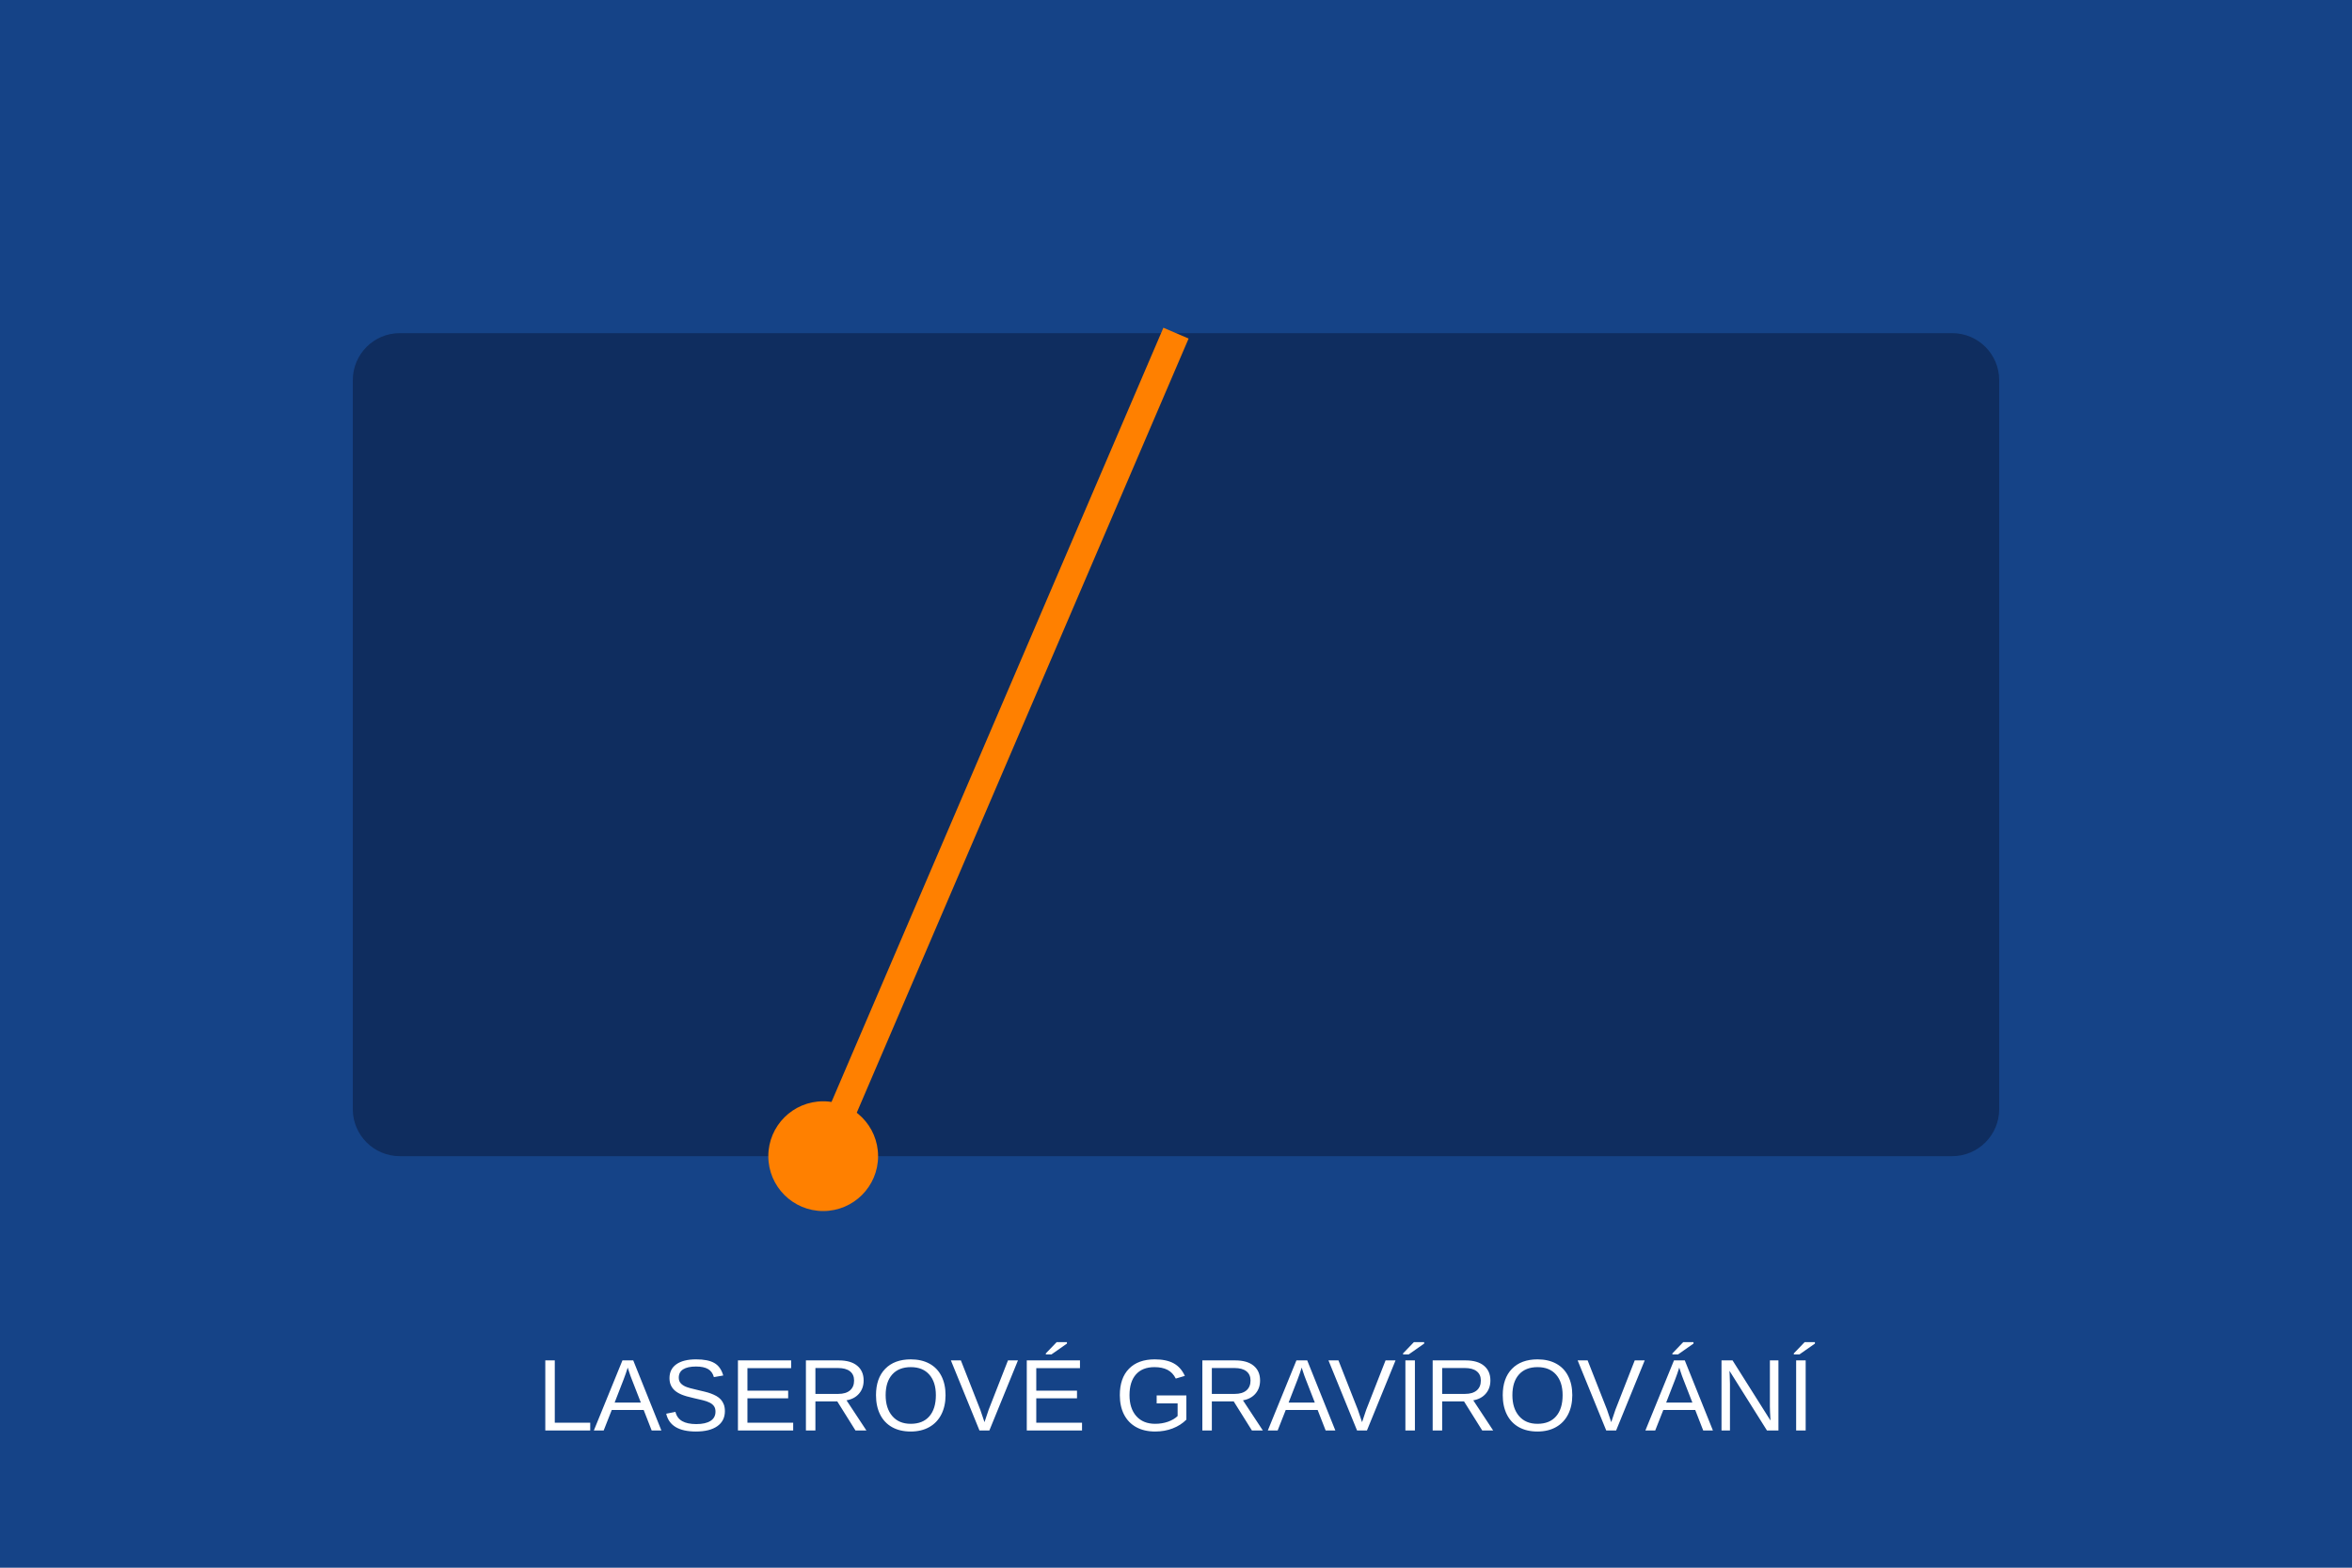
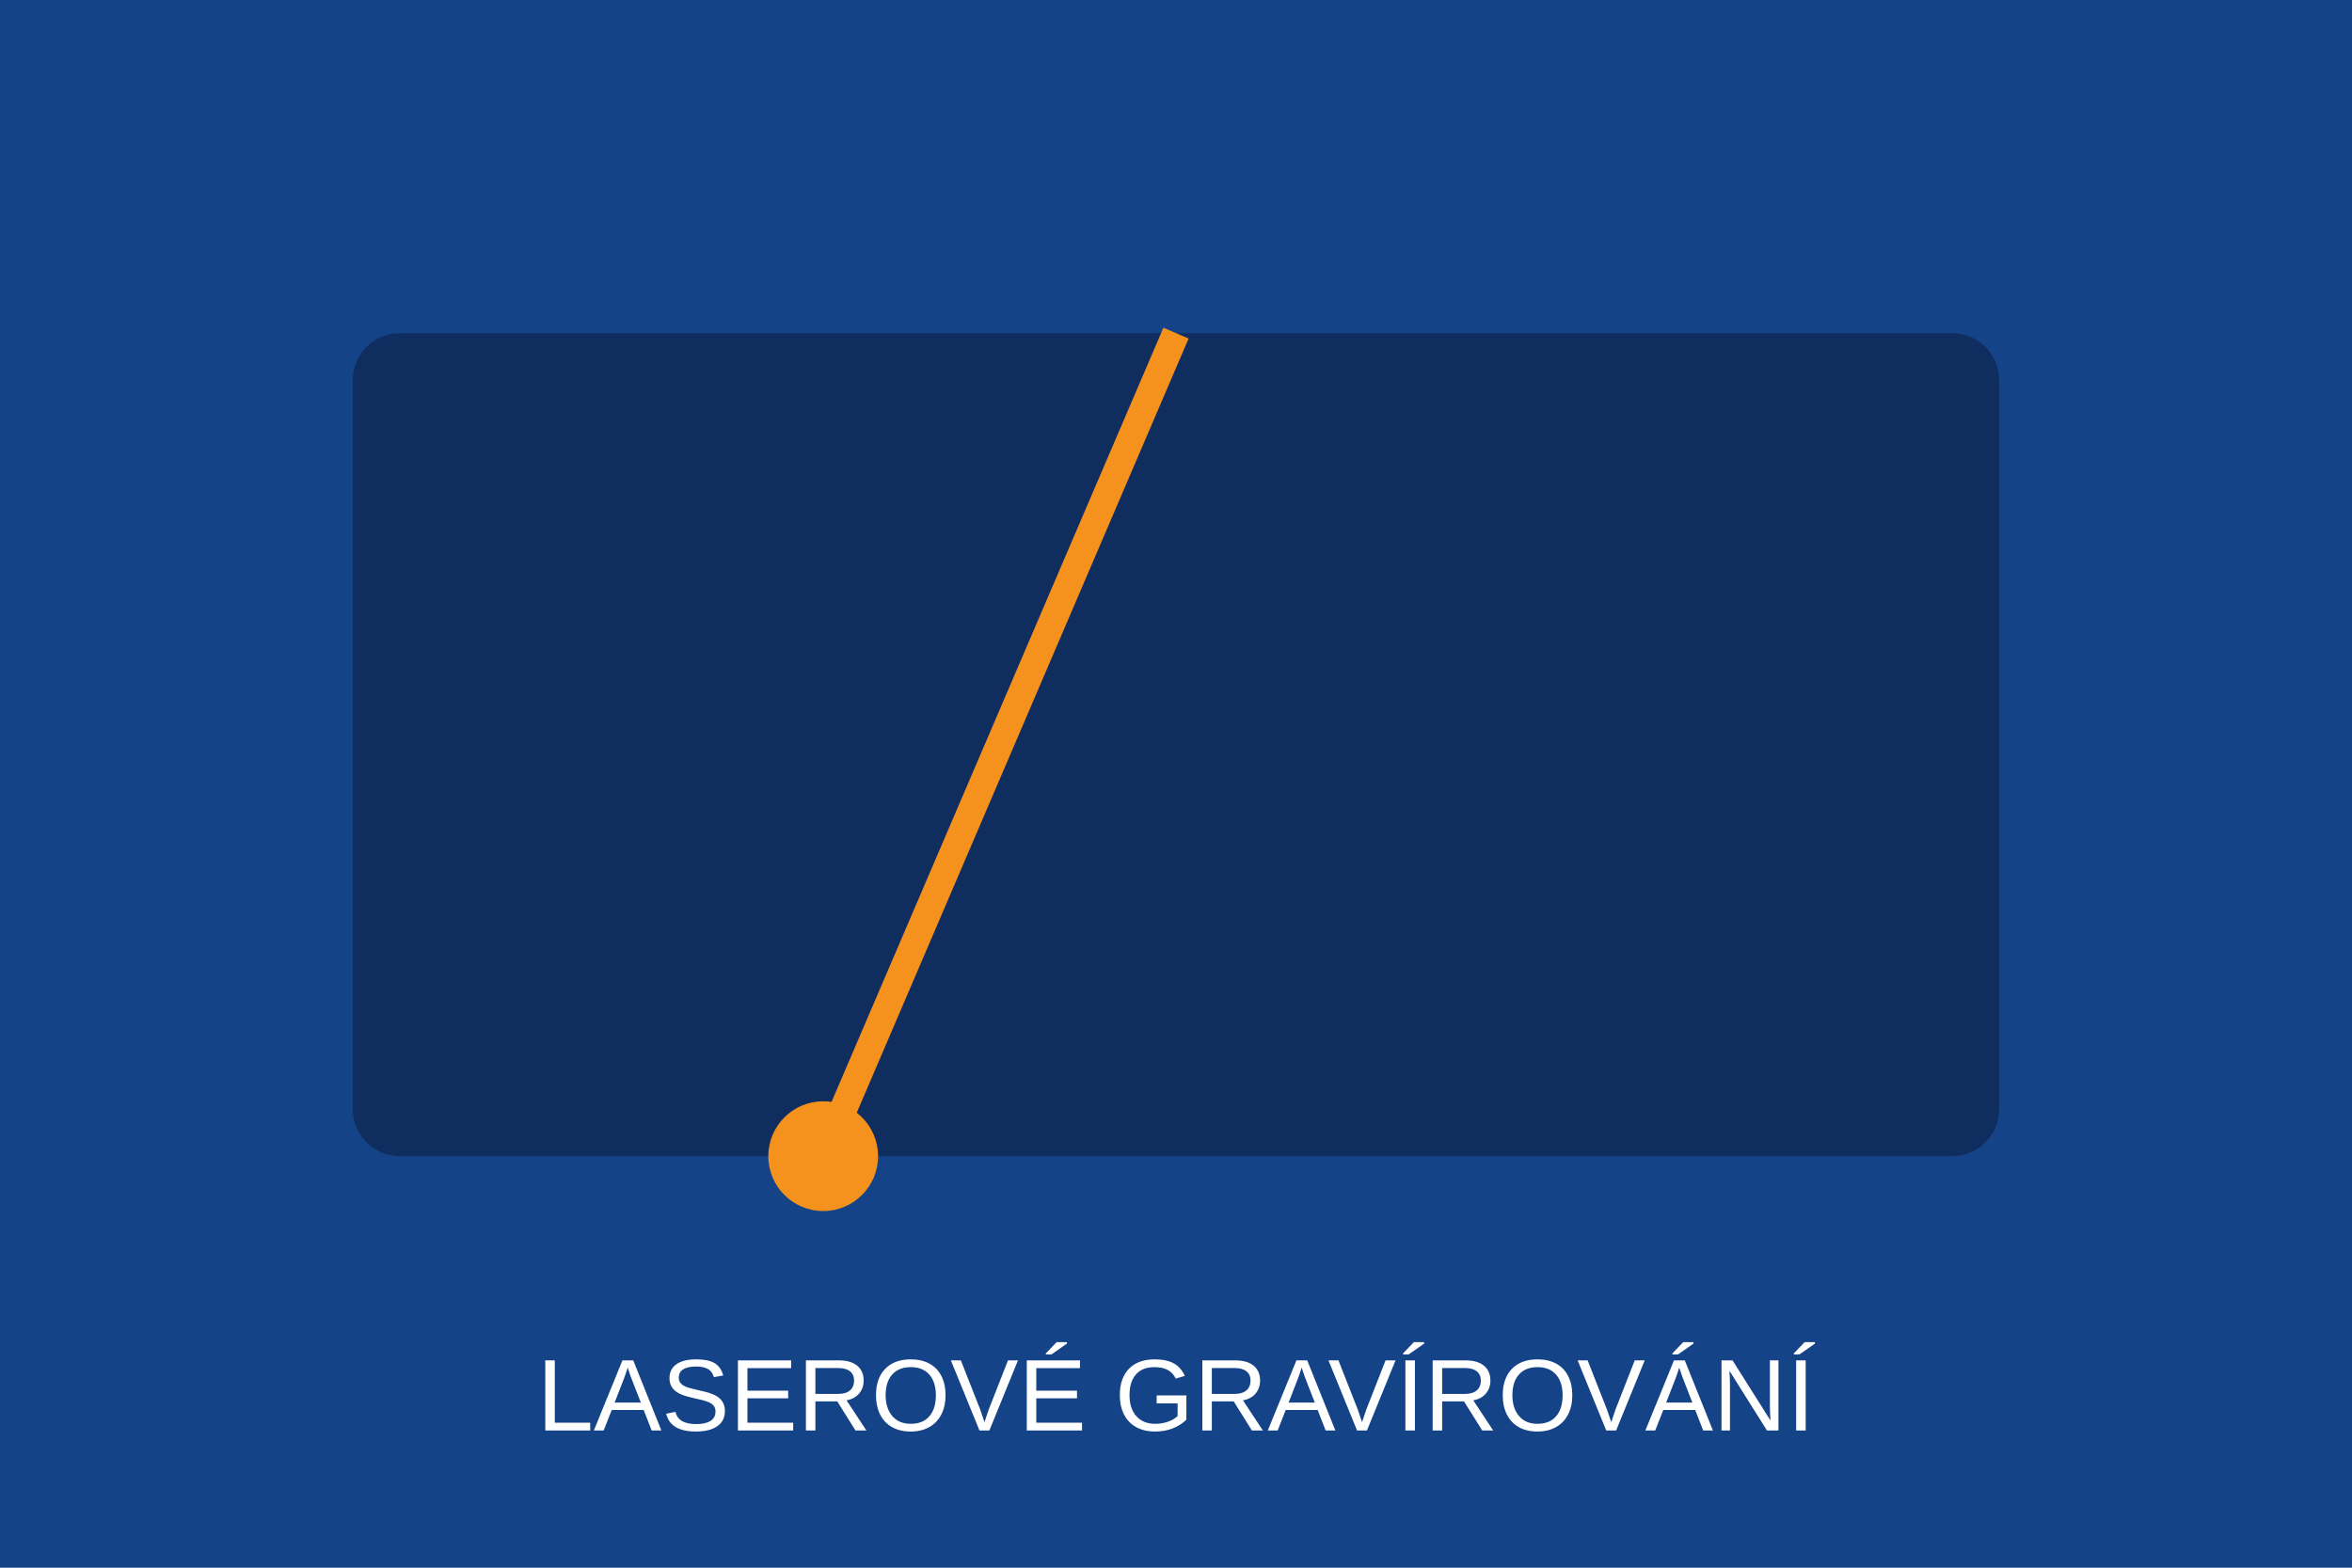
<svg xmlns="http://www.w3.org/2000/svg" viewBox="0 0 1200 800">
  <rect width="1200" height="800" fill="#154387" />
  <rect x="180" y="170" width="840" height="420" rx="24" fill="#0f2d5f" />
-   <line x1="600" y1="170" x2="420" y2="590" stroke="#FF8000" stroke-width="14" />
-   <circle cx="420" cy="590" r="28" fill="#FF8000" />
+   <line x1="600" y1="170" x2="420" y2="590" stroke="#F5921E" stroke-width="14" />
+   <circle cx="420" cy="590" r="28" fill="#F5921E" />
  <text x="600" y="730" fill="#fff" font-size="52" text-anchor="middle" font-family="Arial">LASEROVÉ GRAVÍROVÁNÍ</text>
</svg>
